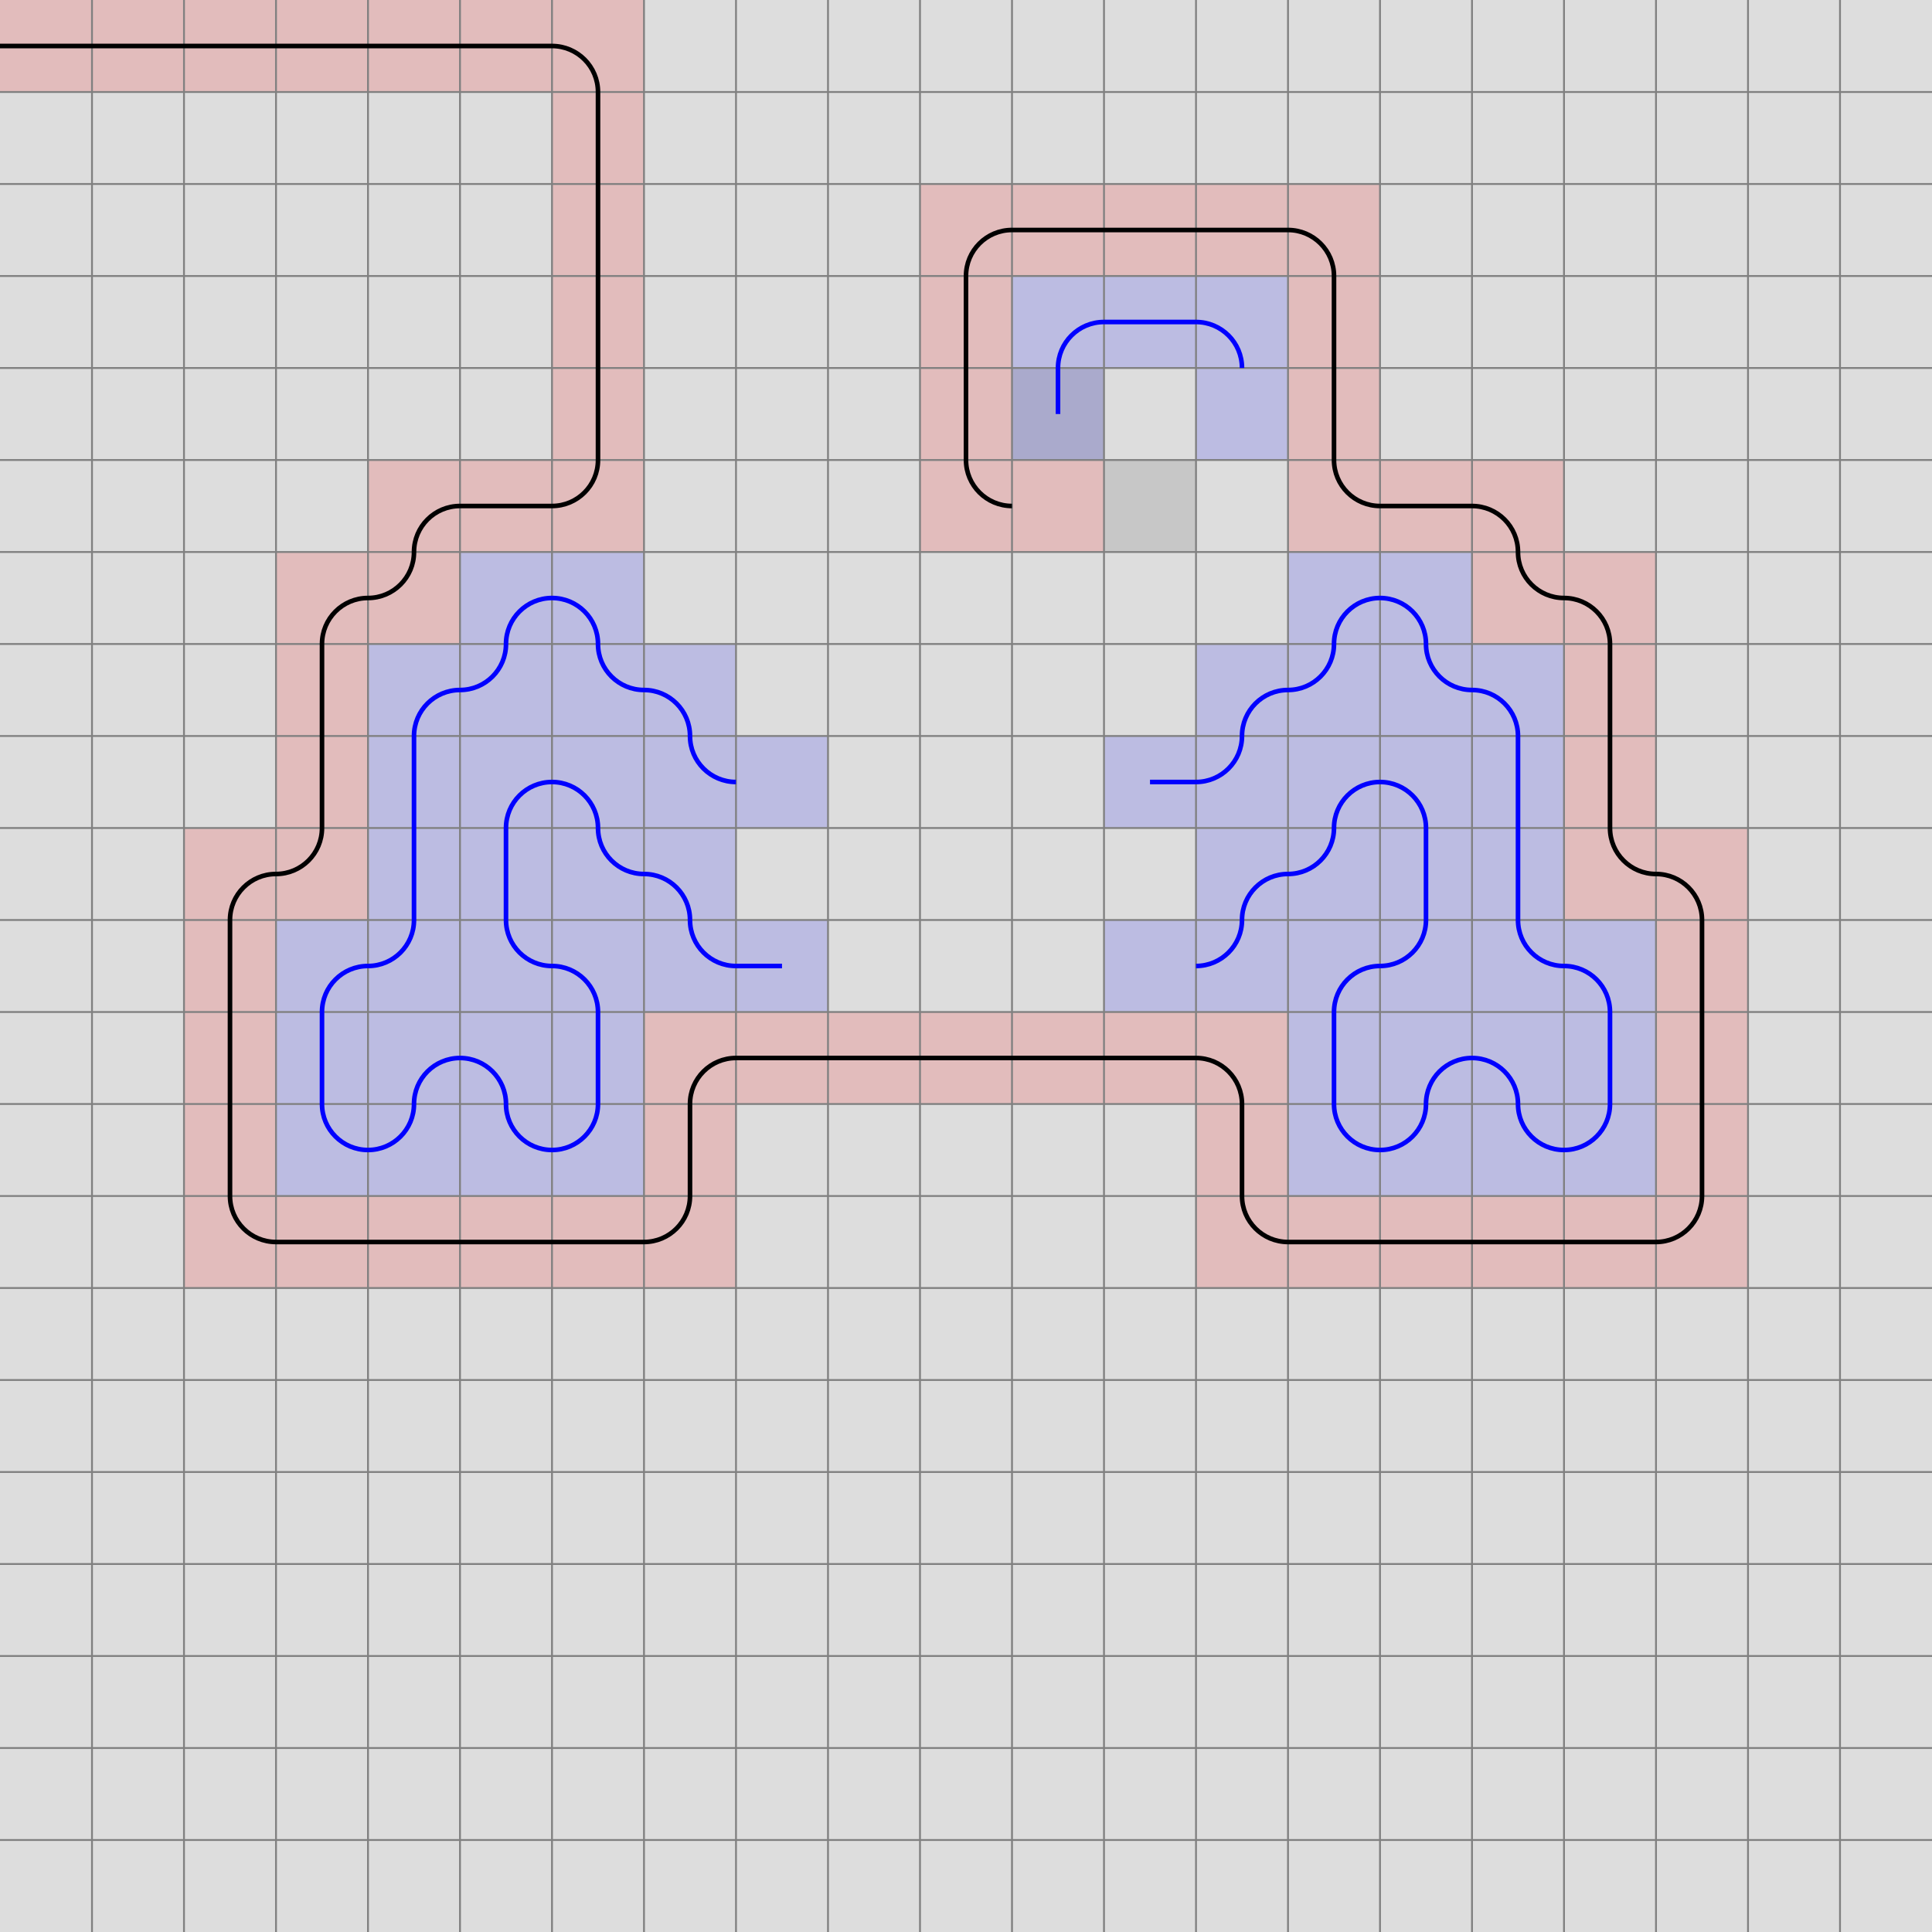
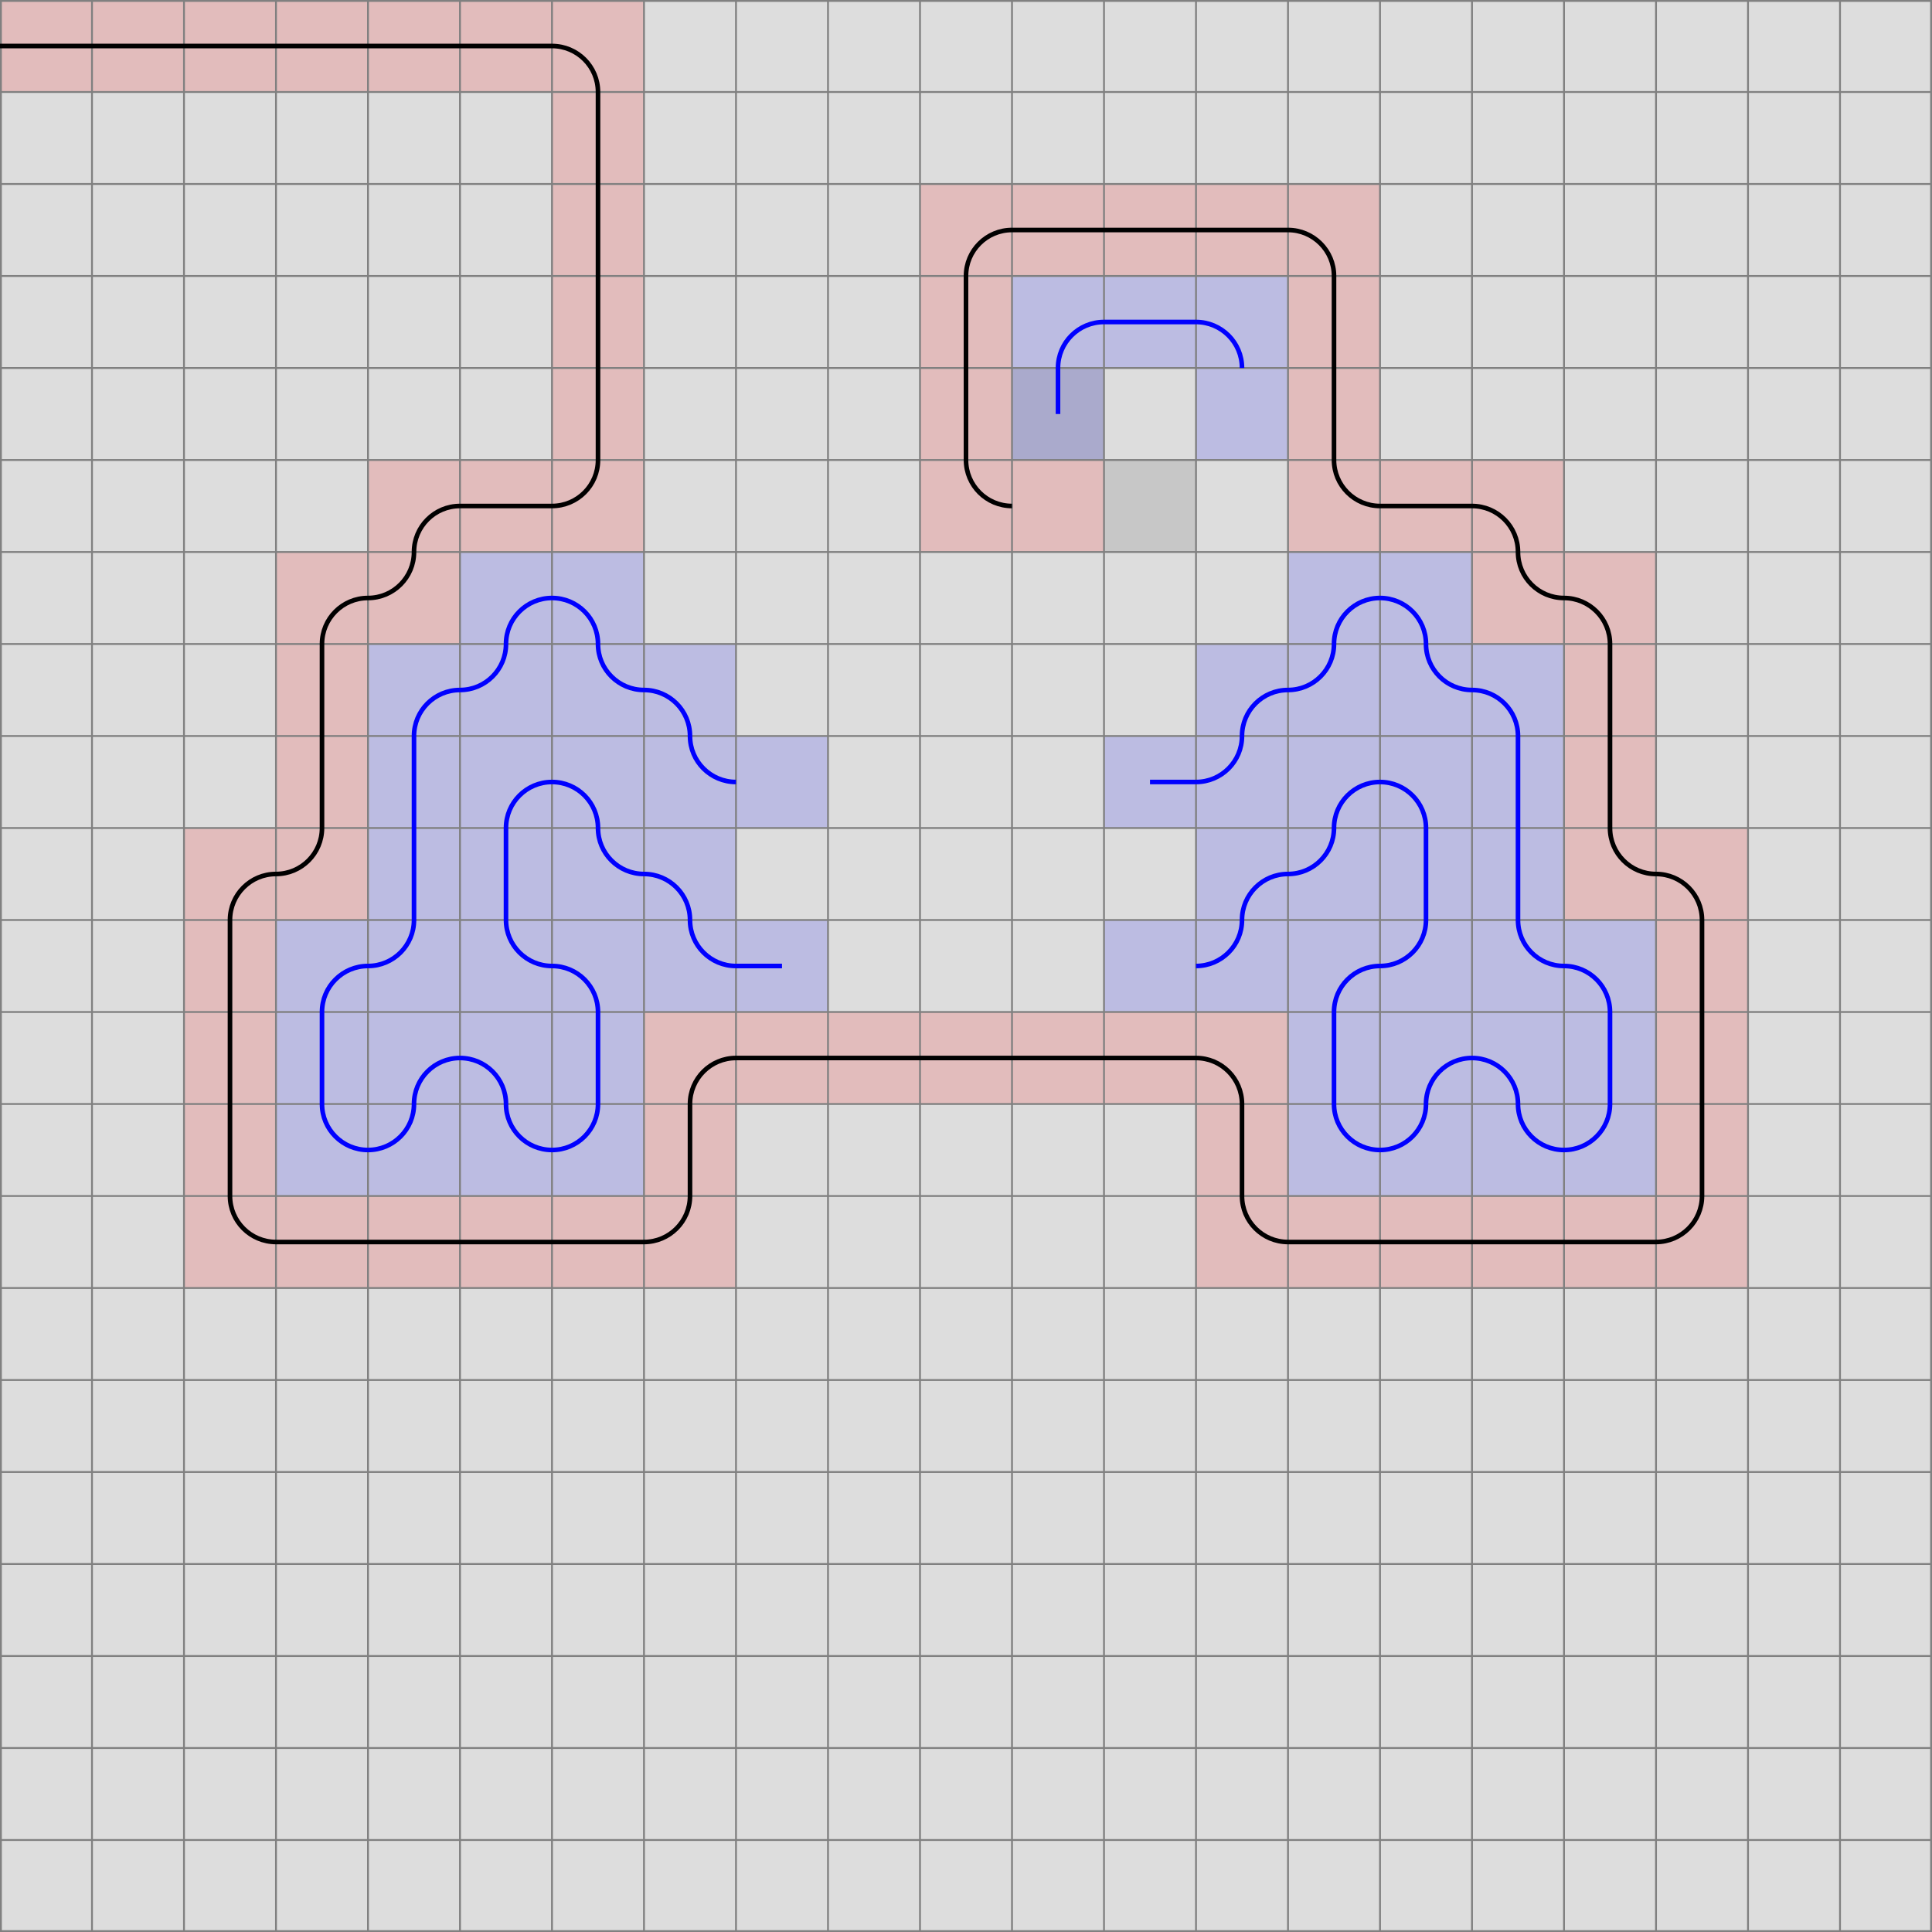
<svg xmlns="http://www.w3.org/2000/svg" viewBox="0 0 21 21">
  <path d="M0,0 h21 v21 h-21 z" fill="#dddddd" />
  <rect width="1" height="1" x="0" y="0" fill="#ff0000" fill-opacity="0.15" />
  <rect width="1" height="1" x="1" y="0" fill="#ff0000" fill-opacity="0.15" />
  <rect width="1" height="1" x="2" y="0" fill="#ff0000" fill-opacity="0.15" />
  <rect width="1" height="1" x="3" y="0" fill="#ff0000" fill-opacity="0.15" />
  <rect width="1" height="1" x="4" y="0" fill="#ff0000" fill-opacity="0.15" />
  <rect width="1" height="1" x="5" y="0" fill="#ff0000" fill-opacity="0.15" />
  <rect width="1" height="1" x="6" y="0" fill="#ff0000" fill-opacity="0.15" />
  <rect width="1" height="1" x="6" y="1" fill="#ff0000" fill-opacity="0.15" />
  <rect width="1" height="1" x="6" y="2" fill="#ff0000" fill-opacity="0.15" />
  <rect width="1" height="1" x="6" y="3" fill="#ff0000" fill-opacity="0.15" />
  <rect width="1" height="1" x="6" y="4" fill="#ff0000" fill-opacity="0.15" />
  <rect width="1" height="1" x="6" y="5" fill="#ff0000" fill-opacity="0.15" />
  <rect width="1" height="1" x="5" y="5" fill="#ff0000" fill-opacity="0.15" />
  <rect width="1" height="1" x="4" y="5" fill="#ff0000" fill-opacity="0.15" />
  <rect width="1" height="1" x="4" y="6" fill="#ff0000" fill-opacity="0.15" />
  <rect width="1" height="1" x="3" y="6" fill="#ff0000" fill-opacity="0.15" />
  <rect width="1" height="1" x="3" y="7" fill="#ff0000" fill-opacity="0.15" />
  <rect width="1" height="1" x="3" y="8" fill="#ff0000" fill-opacity="0.15" />
  <rect width="1" height="1" x="3" y="9" fill="#ff0000" fill-opacity="0.15" />
  <rect width="1" height="1" x="2" y="9" fill="#ff0000" fill-opacity="0.15" />
  <rect width="1" height="1" x="2" y="10" fill="#ff0000" fill-opacity="0.15" />
  <rect width="1" height="1" x="2" y="11" fill="#ff0000" fill-opacity="0.15" />
  <rect width="1" height="1" x="2" y="12" fill="#ff0000" fill-opacity="0.15" />
  <rect width="1" height="1" x="2" y="13" fill="#ff0000" fill-opacity="0.15" />
  <rect width="1" height="1" x="3" y="13" fill="#ff0000" fill-opacity="0.15" />
  <rect width="1" height="1" x="4" y="13" fill="#ff0000" fill-opacity="0.15" />
  <rect width="1" height="1" x="5" y="13" fill="#ff0000" fill-opacity="0.15" />
  <rect width="1" height="1" x="6" y="13" fill="#ff0000" fill-opacity="0.15" />
  <rect width="1" height="1" x="7" y="13" fill="#ff0000" fill-opacity="0.15" />
  <rect width="1" height="1" x="7" y="12" fill="#ff0000" fill-opacity="0.15" />
  <rect width="1" height="1" x="7" y="11" fill="#ff0000" fill-opacity="0.15" />
  <rect width="1" height="1" x="8" y="11" fill="#ff0000" fill-opacity="0.15" />
  <rect width="1" height="1" x="9" y="11" fill="#ff0000" fill-opacity="0.15" />
  <rect width="1" height="1" x="10" y="11" fill="#ff0000" fill-opacity="0.15" />
  <rect width="1" height="1" x="11" y="11" fill="#ff0000" fill-opacity="0.15" />
  <rect width="1" height="1" x="12" y="11" fill="#ff0000" fill-opacity="0.15" />
  <rect width="1" height="1" x="13" y="11" fill="#ff0000" fill-opacity="0.15" />
  <rect width="1" height="1" x="13" y="12" fill="#ff0000" fill-opacity="0.15" />
  <rect width="1" height="1" x="13" y="13" fill="#ff0000" fill-opacity="0.15" />
  <rect width="1" height="1" x="14" y="13" fill="#ff0000" fill-opacity="0.15" />
  <rect width="1" height="1" x="15" y="13" fill="#ff0000" fill-opacity="0.15" />
  <rect width="1" height="1" x="16" y="13" fill="#ff0000" fill-opacity="0.15" />
  <rect width="1" height="1" x="17" y="13" fill="#ff0000" fill-opacity="0.15" />
  <rect width="1" height="1" x="18" y="13" fill="#ff0000" fill-opacity="0.15" />
  <rect width="1" height="1" x="18" y="12" fill="#ff0000" fill-opacity="0.15" />
  <rect width="1" height="1" x="18" y="11" fill="#ff0000" fill-opacity="0.15" />
  <rect width="1" height="1" x="18" y="10" fill="#ff0000" fill-opacity="0.15" />
  <rect width="1" height="1" x="18" y="9" fill="#ff0000" fill-opacity="0.15" />
  <rect width="1" height="1" x="17" y="9" fill="#ff0000" fill-opacity="0.15" />
  <rect width="1" height="1" x="17" y="8" fill="#ff0000" fill-opacity="0.15" />
  <rect width="1" height="1" x="17" y="7" fill="#ff0000" fill-opacity="0.15" />
  <rect width="1" height="1" x="17" y="6" fill="#ff0000" fill-opacity="0.15" />
  <rect width="1" height="1" x="16" y="6" fill="#ff0000" fill-opacity="0.15" />
  <rect width="1" height="1" x="16" y="5" fill="#ff0000" fill-opacity="0.15" />
  <rect width="1" height="1" x="15" y="5" fill="#ff0000" fill-opacity="0.15" />
  <rect width="1" height="1" x="14" y="5" fill="#ff0000" fill-opacity="0.15" />
  <rect width="1" height="1" x="14" y="4" fill="#ff0000" fill-opacity="0.15" />
  <rect width="1" height="1" x="14" y="3" fill="#ff0000" fill-opacity="0.15" />
  <rect width="1" height="1" x="14" y="2" fill="#ff0000" fill-opacity="0.15" />
  <rect width="1" height="1" x="13" y="2" fill="#ff0000" fill-opacity="0.15" />
  <rect width="1" height="1" x="12" y="2" fill="#ff0000" fill-opacity="0.15" />
  <rect width="1" height="1" x="11" y="2" fill="#ff0000" fill-opacity="0.15" />
  <rect width="1" height="1" x="10" y="2" fill="#ff0000" fill-opacity="0.15" />
  <rect width="1" height="1" x="10" y="3" fill="#ff0000" fill-opacity="0.15" />
  <rect width="1" height="1" x="10" y="4" fill="#ff0000" fill-opacity="0.15" />
  <rect width="1" height="1" x="10" y="5" fill="#ff0000" fill-opacity="0.15" />
  <rect width="1" height="1" x="11" y="5" fill="#ff0000" fill-opacity="0.15" />
  <rect width="1" height="1" x="11" y="4" fill="#0000ff" fill-opacity="0.15" />
  <rect width="1" height="1" x="11" y="3" fill="#0000ff" fill-opacity="0.15" />
  <rect width="1" height="1" x="12" y="3" fill="#0000ff" fill-opacity="0.15" />
  <rect width="1" height="1" x="13" y="3" fill="#0000ff" fill-opacity="0.15" />
  <rect width="1" height="1" x="13" y="4" fill="#0000ff" fill-opacity="0.15" />
  <rect width="1" height="1" x="12" y="8" fill="#0000ff" fill-opacity="0.15" />
  <rect width="1" height="1" x="13" y="8" fill="#0000ff" fill-opacity="0.15" />
  <rect width="1" height="1" x="13" y="7" fill="#0000ff" fill-opacity="0.15" />
  <rect width="1" height="1" x="14" y="7" fill="#0000ff" fill-opacity="0.15" />
  <rect width="1" height="1" x="14" y="6" fill="#0000ff" fill-opacity="0.15" />
  <rect width="1" height="1" x="15" y="6" fill="#0000ff" fill-opacity="0.15" />
  <rect width="1" height="1" x="15" y="7" fill="#0000ff" fill-opacity="0.15" />
  <rect width="1" height="1" x="16" y="7" fill="#0000ff" fill-opacity="0.15" />
  <rect width="1" height="1" x="16" y="8" fill="#0000ff" fill-opacity="0.15" />
  <rect width="1" height="1" x="16" y="9" fill="#0000ff" fill-opacity="0.15" />
  <rect width="1" height="1" x="16" y="10" fill="#0000ff" fill-opacity="0.15" />
  <rect width="1" height="1" x="17" y="10" fill="#0000ff" fill-opacity="0.15" />
  <rect width="1" height="1" x="17" y="11" fill="#0000ff" fill-opacity="0.15" />
  <rect width="1" height="1" x="17" y="12" fill="#0000ff" fill-opacity="0.15" />
  <rect width="1" height="1" x="16" y="12" fill="#0000ff" fill-opacity="0.15" />
  <rect width="1" height="1" x="16" y="11" fill="#0000ff" fill-opacity="0.15" />
  <rect width="1" height="1" x="15" y="11" fill="#0000ff" fill-opacity="0.15" />
  <rect width="1" height="1" x="15" y="12" fill="#0000ff" fill-opacity="0.15" />
  <rect width="1" height="1" x="14" y="12" fill="#0000ff" fill-opacity="0.15" />
  <rect width="1" height="1" x="14" y="11" fill="#0000ff" fill-opacity="0.15" />
  <rect width="1" height="1" x="14" y="10" fill="#0000ff" fill-opacity="0.15" />
  <rect width="1" height="1" x="15" y="10" fill="#0000ff" fill-opacity="0.15" />
  <rect width="1" height="1" x="15" y="9" fill="#0000ff" fill-opacity="0.15" />
  <rect width="1" height="1" x="15" y="8" fill="#0000ff" fill-opacity="0.15" />
  <rect width="1" height="1" x="14" y="8" fill="#0000ff" fill-opacity="0.15" />
  <rect width="1" height="1" x="14" y="9" fill="#0000ff" fill-opacity="0.15" />
  <rect width="1" height="1" x="13" y="9" fill="#0000ff" fill-opacity="0.15" />
  <rect width="1" height="1" x="13" y="10" fill="#0000ff" fill-opacity="0.15" />
  <rect width="1" height="1" x="12" y="10" fill="#0000ff" fill-opacity="0.15" />
  <rect width="1" height="1" x="8" y="10" fill="#0000ff" fill-opacity="0.15" />
  <rect width="1" height="1" x="7" y="10" fill="#0000ff" fill-opacity="0.15" />
  <rect width="1" height="1" x="7" y="9" fill="#0000ff" fill-opacity="0.15" />
  <rect width="1" height="1" x="6" y="9" fill="#0000ff" fill-opacity="0.15" />
  <rect width="1" height="1" x="6" y="8" fill="#0000ff" fill-opacity="0.15" />
  <rect width="1" height="1" x="5" y="8" fill="#0000ff" fill-opacity="0.15" />
  <rect width="1" height="1" x="5" y="9" fill="#0000ff" fill-opacity="0.15" />
  <rect width="1" height="1" x="5" y="10" fill="#0000ff" fill-opacity="0.15" />
  <rect width="1" height="1" x="6" y="10" fill="#0000ff" fill-opacity="0.15" />
  <rect width="1" height="1" x="6" y="11" fill="#0000ff" fill-opacity="0.15" />
  <rect width="1" height="1" x="6" y="12" fill="#0000ff" fill-opacity="0.15" />
  <rect width="1" height="1" x="5" y="12" fill="#0000ff" fill-opacity="0.15" />
  <rect width="1" height="1" x="5" y="11" fill="#0000ff" fill-opacity="0.15" />
  <rect width="1" height="1" x="4" y="11" fill="#0000ff" fill-opacity="0.15" />
  <rect width="1" height="1" x="4" y="12" fill="#0000ff" fill-opacity="0.15" />
  <rect width="1" height="1" x="3" y="12" fill="#0000ff" fill-opacity="0.15" />
  <rect width="1" height="1" x="3" y="11" fill="#0000ff" fill-opacity="0.15" />
  <rect width="1" height="1" x="3" y="10" fill="#0000ff" fill-opacity="0.15" />
  <rect width="1" height="1" x="4" y="10" fill="#0000ff" fill-opacity="0.15" />
  <rect width="1" height="1" x="4" y="9" fill="#0000ff" fill-opacity="0.15" />
  <rect width="1" height="1" x="4" y="8" fill="#0000ff" fill-opacity="0.15" />
  <rect width="1" height="1" x="4" y="7" fill="#0000ff" fill-opacity="0.15" />
  <rect width="1" height="1" x="5" y="7" fill="#0000ff" fill-opacity="0.15" />
  <rect width="1" height="1" x="5" y="6" fill="#0000ff" fill-opacity="0.15" />
  <rect width="1" height="1" x="6" y="6" fill="#0000ff" fill-opacity="0.15" />
  <rect width="1" height="1" x="6" y="7" fill="#0000ff" fill-opacity="0.15" />
  <rect width="1" height="1" x="7" y="7" fill="#0000ff" fill-opacity="0.15" />
  <rect width="1" height="1" x="7" y="8" fill="#0000ff" fill-opacity="0.15" />
  <rect width="1" height="1" x="8" y="8" fill="#0000ff" fill-opacity="0.15" />
  <rect width="1" height="1" x="12" y="5" fill="#000000" fill-opacity="0.1" />
  <rect width="1" height="1" x="11" y="4" fill="#000000" fill-opacity="0.1" />
+   <path fill="transparent" stroke="gray" stroke-width="0.02" d="M 0.01 0 v 21" />
+   <path fill="transparent" stroke="gray" stroke-width="0.02" d="M 0 0.01 h 21" />
  <path fill="transparent" stroke="gray" stroke-width="0.02" d="M 1 0 v 21" />
  <path fill="transparent" stroke="gray" stroke-width="0.02" d="M 0 1 h 21" />
  <path fill="transparent" stroke="gray" stroke-width="0.02" d="M 2 0 v 21" />
  <path fill="transparent" stroke="gray" stroke-width="0.02" d="M 0 2 h 21" />
  <path fill="transparent" stroke="gray" stroke-width="0.02" d="M 3 0 v 21" />
  <path fill="transparent" stroke="gray" stroke-width="0.02" d="M 0 3 h 21" />
  <path fill="transparent" stroke="gray" stroke-width="0.02" d="M 4 0 v 21" />
  <path fill="transparent" stroke="gray" stroke-width="0.02" d="M 0 4 h 21" />
  <path fill="transparent" stroke="gray" stroke-width="0.02" d="M 5 0 v 21" />
  <path fill="transparent" stroke="gray" stroke-width="0.02" d="M 0 5 h 21" />
  <path fill="transparent" stroke="gray" stroke-width="0.02" d="M 6 0 v 21" />
  <path fill="transparent" stroke="gray" stroke-width="0.02" d="M 0 6 h 21" />
  <path fill="transparent" stroke="gray" stroke-width="0.02" d="M 7 0 v 21" />
  <path fill="transparent" stroke="gray" stroke-width="0.02" d="M 0 7 h 21" />
  <path fill="transparent" stroke="gray" stroke-width="0.02" d="M 8 0 v 21" />
  <path fill="transparent" stroke="gray" stroke-width="0.02" d="M 0 8 h 21" />
  <path fill="transparent" stroke="gray" stroke-width="0.02" d="M 9 0 v 21" />
  <path fill="transparent" stroke="gray" stroke-width="0.02" d="M 0 9 h 21" />
  <path fill="transparent" stroke="gray" stroke-width="0.02" d="M 10 0 v 21" />
  <path fill="transparent" stroke="gray" stroke-width="0.02" d="M 0 10 h 21" />
  <path fill="transparent" stroke="gray" stroke-width="0.02" d="M 11 0 v 21" />
  <path fill="transparent" stroke="gray" stroke-width="0.02" d="M 0 11 h 21" />
  <path fill="transparent" stroke="gray" stroke-width="0.02" d="M 12 0 v 21" />
  <path fill="transparent" stroke="gray" stroke-width="0.02" d="M 0 12 h 21" />
  <path fill="transparent" stroke="gray" stroke-width="0.02" d="M 13 0 v 21" />
  <path fill="transparent" stroke="gray" stroke-width="0.02" d="M 0 13 h 21" />
  <path fill="transparent" stroke="gray" stroke-width="0.02" d="M 14 0 v 21" />
  <path fill="transparent" stroke="gray" stroke-width="0.02" d="M 0 14 h 21" />
  <path fill="transparent" stroke="gray" stroke-width="0.02" d="M 15 0 v 21" />
  <path fill="transparent" stroke="gray" stroke-width="0.02" d="M 0 15 h 21" />
  <path fill="transparent" stroke="gray" stroke-width="0.02" d="M 16 0 v 21" />
  <path fill="transparent" stroke="gray" stroke-width="0.02" d="M 0 16 h 21" />
  <path fill="transparent" stroke="gray" stroke-width="0.02" d="M 17 0 v 21" />
  <path fill="transparent" stroke="gray" stroke-width="0.02" d="M 0 17 h 21" />
  <path fill="transparent" stroke="gray" stroke-width="0.02" d="M 18 0 v 21" />
  <path fill="transparent" stroke="gray" stroke-width="0.02" d="M 0 18 h 21" />
  <path fill="transparent" stroke="gray" stroke-width="0.02" d="M 19 0 v 21" />
  <path fill="transparent" stroke="gray" stroke-width="0.02" d="M 0 19 h 21" />
  <path fill="transparent" stroke="gray" stroke-width="0.02" d="M 20 0 v 21" />
  <path fill="transparent" stroke="gray" stroke-width="0.02" d="M 0 20 h 21" />
+   <path fill="transparent" stroke="gray" stroke-width="0.02" d="M 20.99 0 v 21" />
+   <path fill="transparent" stroke="gray" stroke-width="0.02" d="M 0 20.99 h 21" />
  <path d="M 0 0.5 L 1 0.5 L 2 0.5 L 3 0.5 L 4 0.5 L 5 0.5 L 6 0.5 A 0.5 0.5 0 0 1 6.5 1 L 6.5 2 L 6.5 3 L 6.5 4 L 6.5 5 A 0.5 0.5 0 0 1 6 5.5 L 5 5.5 A 0.5 0.5 0 0 0 4.5 6 A 0.5 0.5 0 0 1 4 6.5 A 0.5 0.5 0 0 0 3.5 7 L 3.5 8 L 3.5 9 A 0.5 0.5 0 0 1 3 9.5 A 0.5 0.5 0 0 0 2.5 10 L 2.5 11 L 2.5 12 L 2.5 13 A 0.5 0.5 0 0 0 3 13.5 L 4 13.5 L 5 13.5 L 6 13.5 L 7 13.5 A 0.5 0.5 0 0 0 7.5 13 L 7.5 12 A 0.5 0.5 0 0 1 8 11.5 L 9 11.5 L 10 11.5 L 11 11.5 L 12 11.5 L 13 11.5 A 0.5 0.5 0 0 1 13.5 12 L 13.5 13 A 0.5 0.5 0 0 0 14 13.5 L 15 13.5 L 16 13.5 L 17 13.5 L 18 13.5 A 0.5 0.5 0 0 0 18.5 13 L 18.5 12 L 18.5 11 L 18.5 10 A 0.5 0.5 0 0 0 18 9.5 A 0.5 0.5 0 0 1 17.5 9 L 17.5 8 L 17.5 7 A 0.5 0.5 0 0 0 17 6.5 A 0.5 0.5 0 0 1 16.5 6 A 0.5 0.5 0 0 0 16 5.5 L 15 5.5 A 0.5 0.5 0 0 1 14.5 5 L 14.5 4 L 14.5 3 A 0.5 0.5 0 0 0 14 2.5 L 13 2.5 L 12 2.5 L 11 2.5 A 0.5 0.5 0 0 0 10.5 3 L 10.5 4 L 10.5 5 A 0.5 0.5 0 0 0 11 5.5" fill="white" fill-opacity="0" stroke="black" stroke-width="0.05" />
  <path d="M 11.5 4.5 L 11.5 4 A 0.5 0.5 0 0 1 12 3.5 L 13 3.5 A 0.5 0.5 0 0 1 13.5 4 " fill="white" fill-opacity="0" stroke="blue" stroke-width="0.05" />
  <path d="M 12.5 8.5 L 13 8.5 A 0.5 0.5 0 0 0 13.5 8 A 0.5 0.5 0 0 1 14 7.5 A 0.5 0.5 0 0 0 14.5 7 A 0.5 0.5 0 0 1 15 6.5 A 0.5 0.5 0 0 1 15.5 7 A 0.5 0.5 0 0 0 16 7.5 A 0.5 0.5 0 0 1 16.5 8 L 16.5 9 L 16.5 10 A 0.5 0.5 0 0 0 17 10.5 A 0.5 0.5 0 0 1 17.5 11 L 17.5 12 A 0.5 0.5 0 0 1 17 12.5 A 0.5 0.5 0 0 1 16.5 12 A 0.5 0.5 0 0 0 16 11.5 A 0.5 0.5 0 0 0 15.5 12 A 0.5 0.5 0 0 1 15 12.5 A 0.5 0.5 0 0 1 14.5 12 L 14.5 11 A 0.5 0.5 0 0 1 15 10.5 A 0.5 0.5 0 0 0 15.5 10 L 15.5 9 A 0.5 0.5 0 0 0 15 8.5 A 0.5 0.5 0 0 0 14.5 9 A 0.5 0.5 0 0 1 14 9.5 A 0.5 0.5 0 0 0 13.5 10 A 0.5 0.5 0 0 1 13 10.5 " fill="white" fill-opacity="0" stroke="blue" stroke-width="0.05" />
  <path d="M 8.5 10.5 L 8 10.5 A 0.5 0.5 0 0 1 7.5 10 A 0.5 0.5 0 0 0 7 9.5 A 0.5 0.5 0 0 1 6.5 9 A 0.5 0.5 0 0 0 6 8.5 A 0.5 0.5 0 0 0 5.5 9 L 5.5 10 A 0.5 0.5 0 0 0 6 10.5 A 0.5 0.5 0 0 1 6.5 11 L 6.5 12 A 0.5 0.5 0 0 1 6 12.5 A 0.5 0.5 0 0 1 5.5 12 A 0.5 0.5 0 0 0 5 11.5 A 0.5 0.5 0 0 0 4.5 12 A 0.5 0.5 0 0 1 4 12.5 A 0.5 0.5 0 0 1 3.5 12 L 3.5 11 A 0.5 0.5 0 0 1 4 10.5 A 0.5 0.5 0 0 0 4.5 10 L 4.5 9 L 4.5 8 A 0.5 0.5 0 0 1 5 7.5 A 0.5 0.5 0 0 0 5.5 7 A 0.5 0.5 0 0 1 6 6.5 A 0.5 0.5 0 0 1 6.5 7 A 0.5 0.5 0 0 0 7 7.5 A 0.5 0.5 0 0 1 7.5 8 A 0.5 0.5 0 0 0 8 8.5 " fill="white" fill-opacity="0" stroke="blue" stroke-width="0.05" />
</svg>
